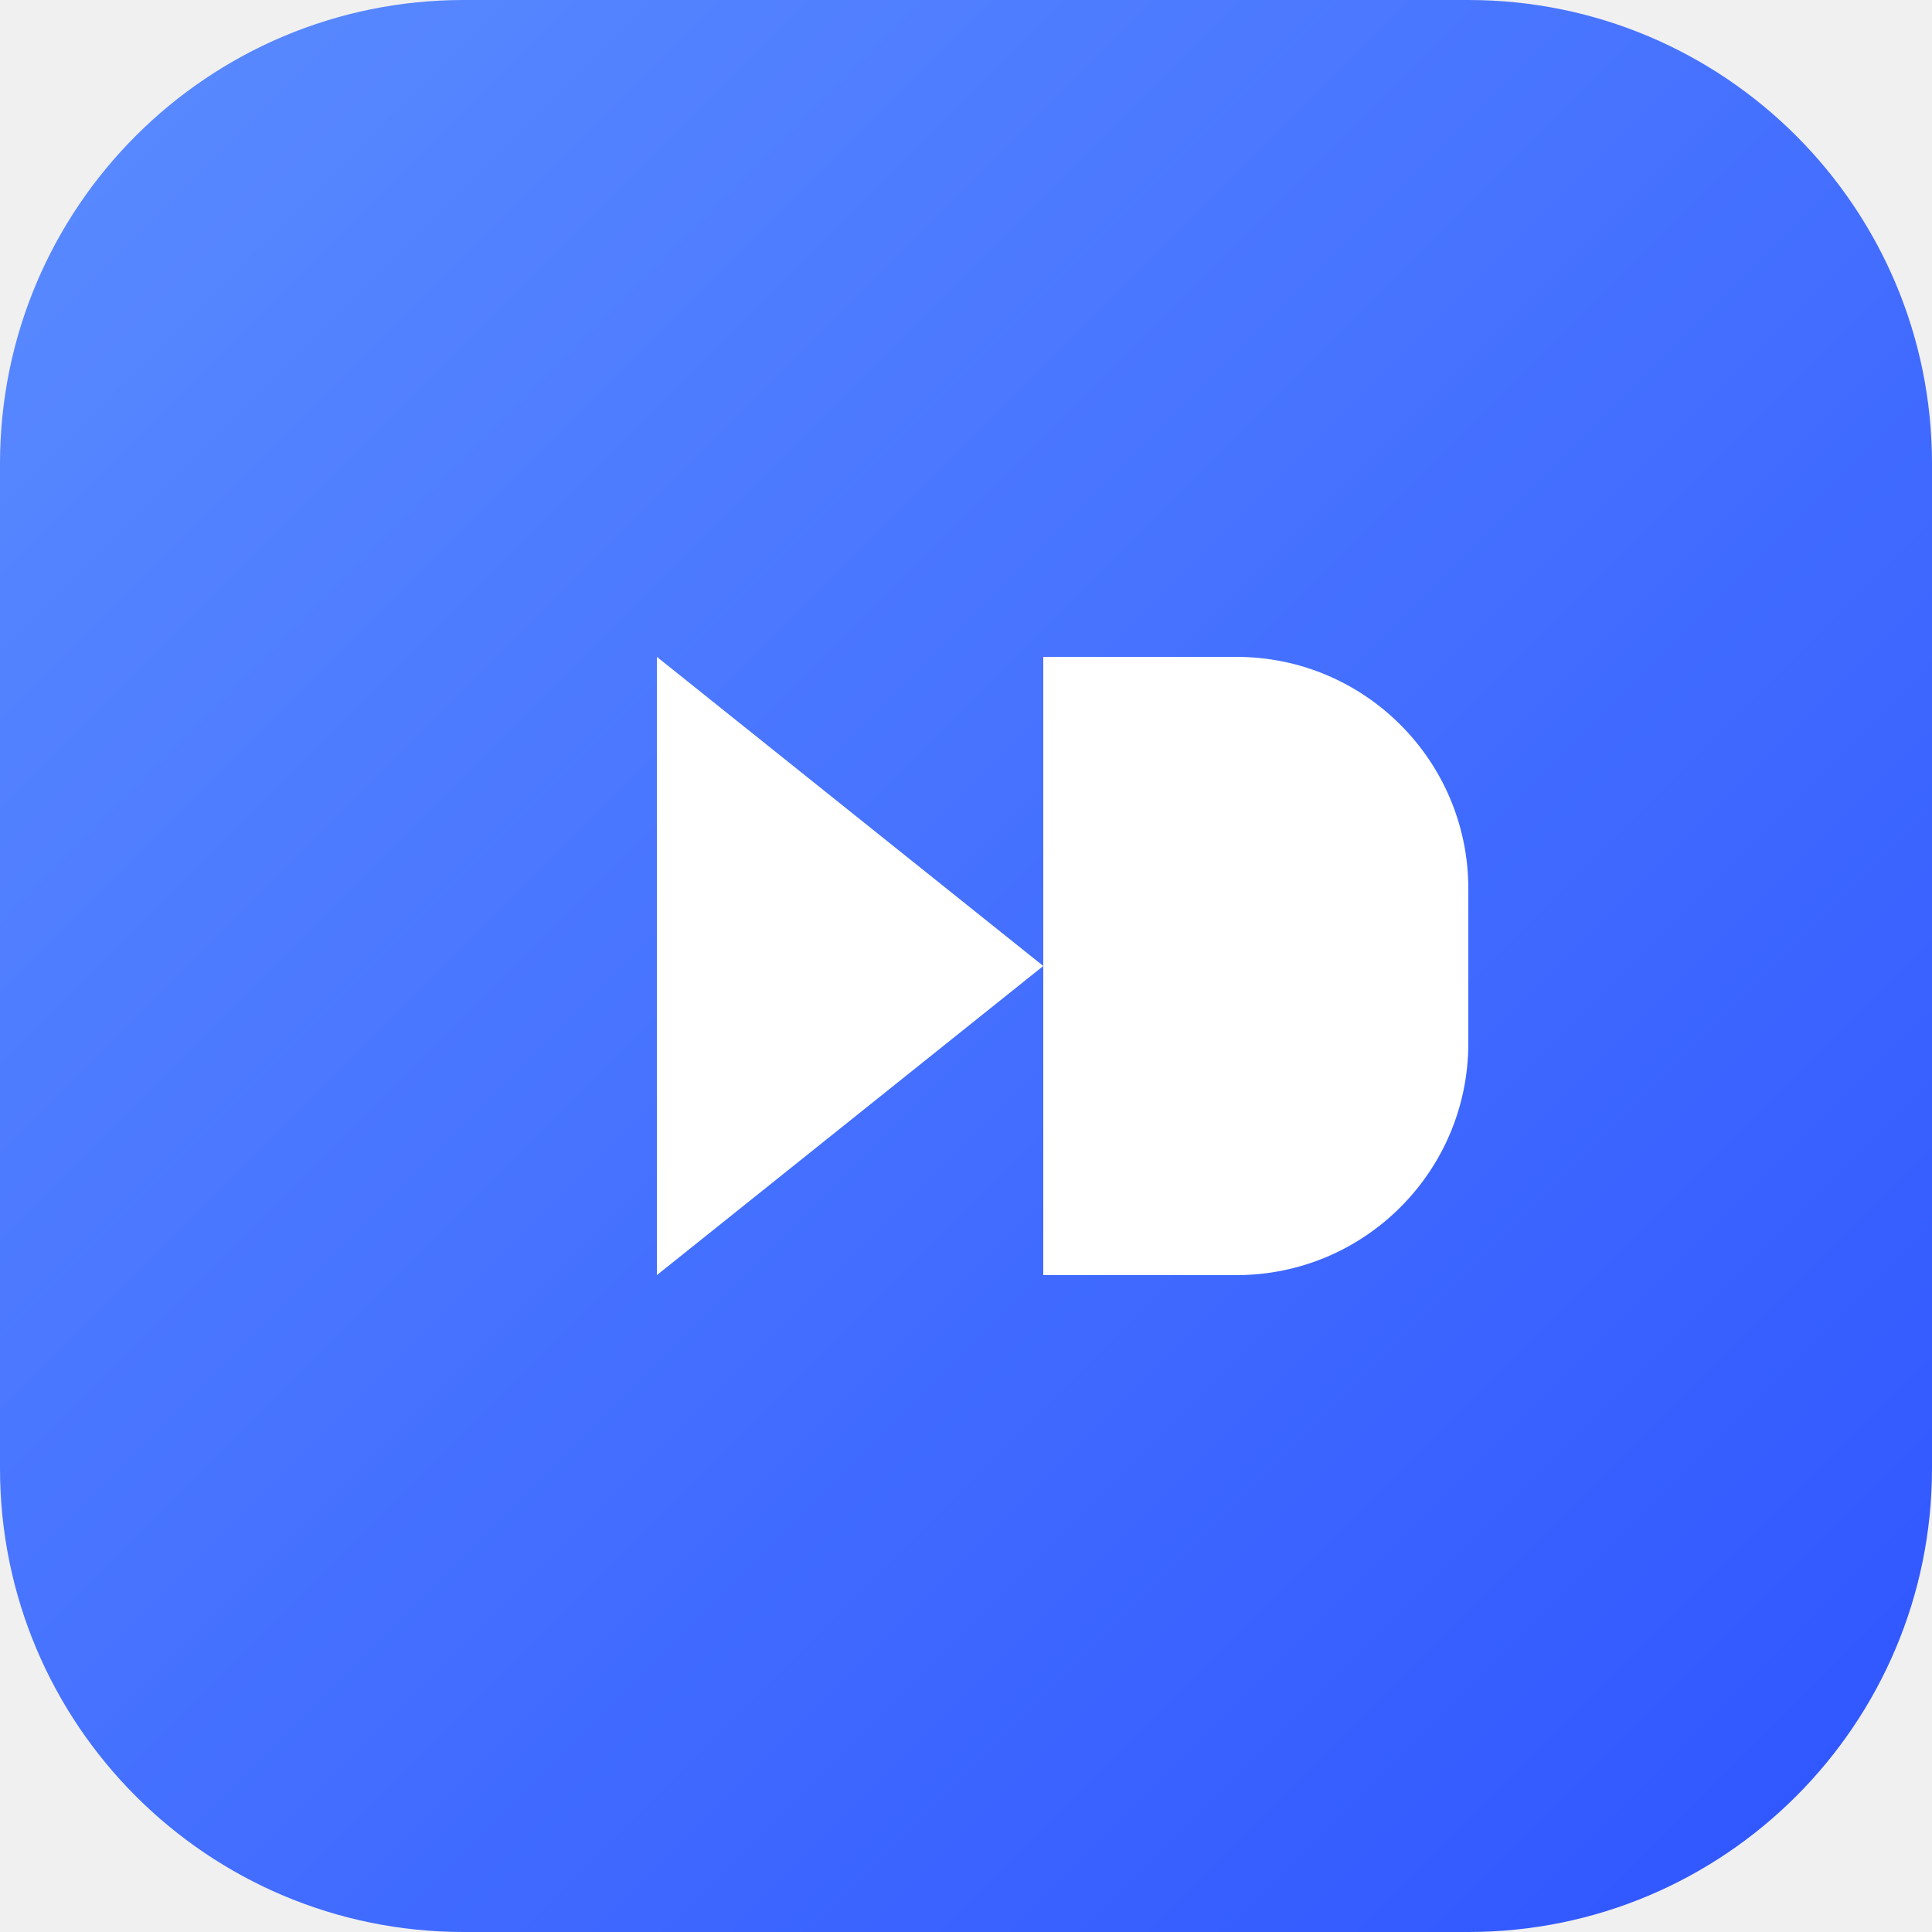
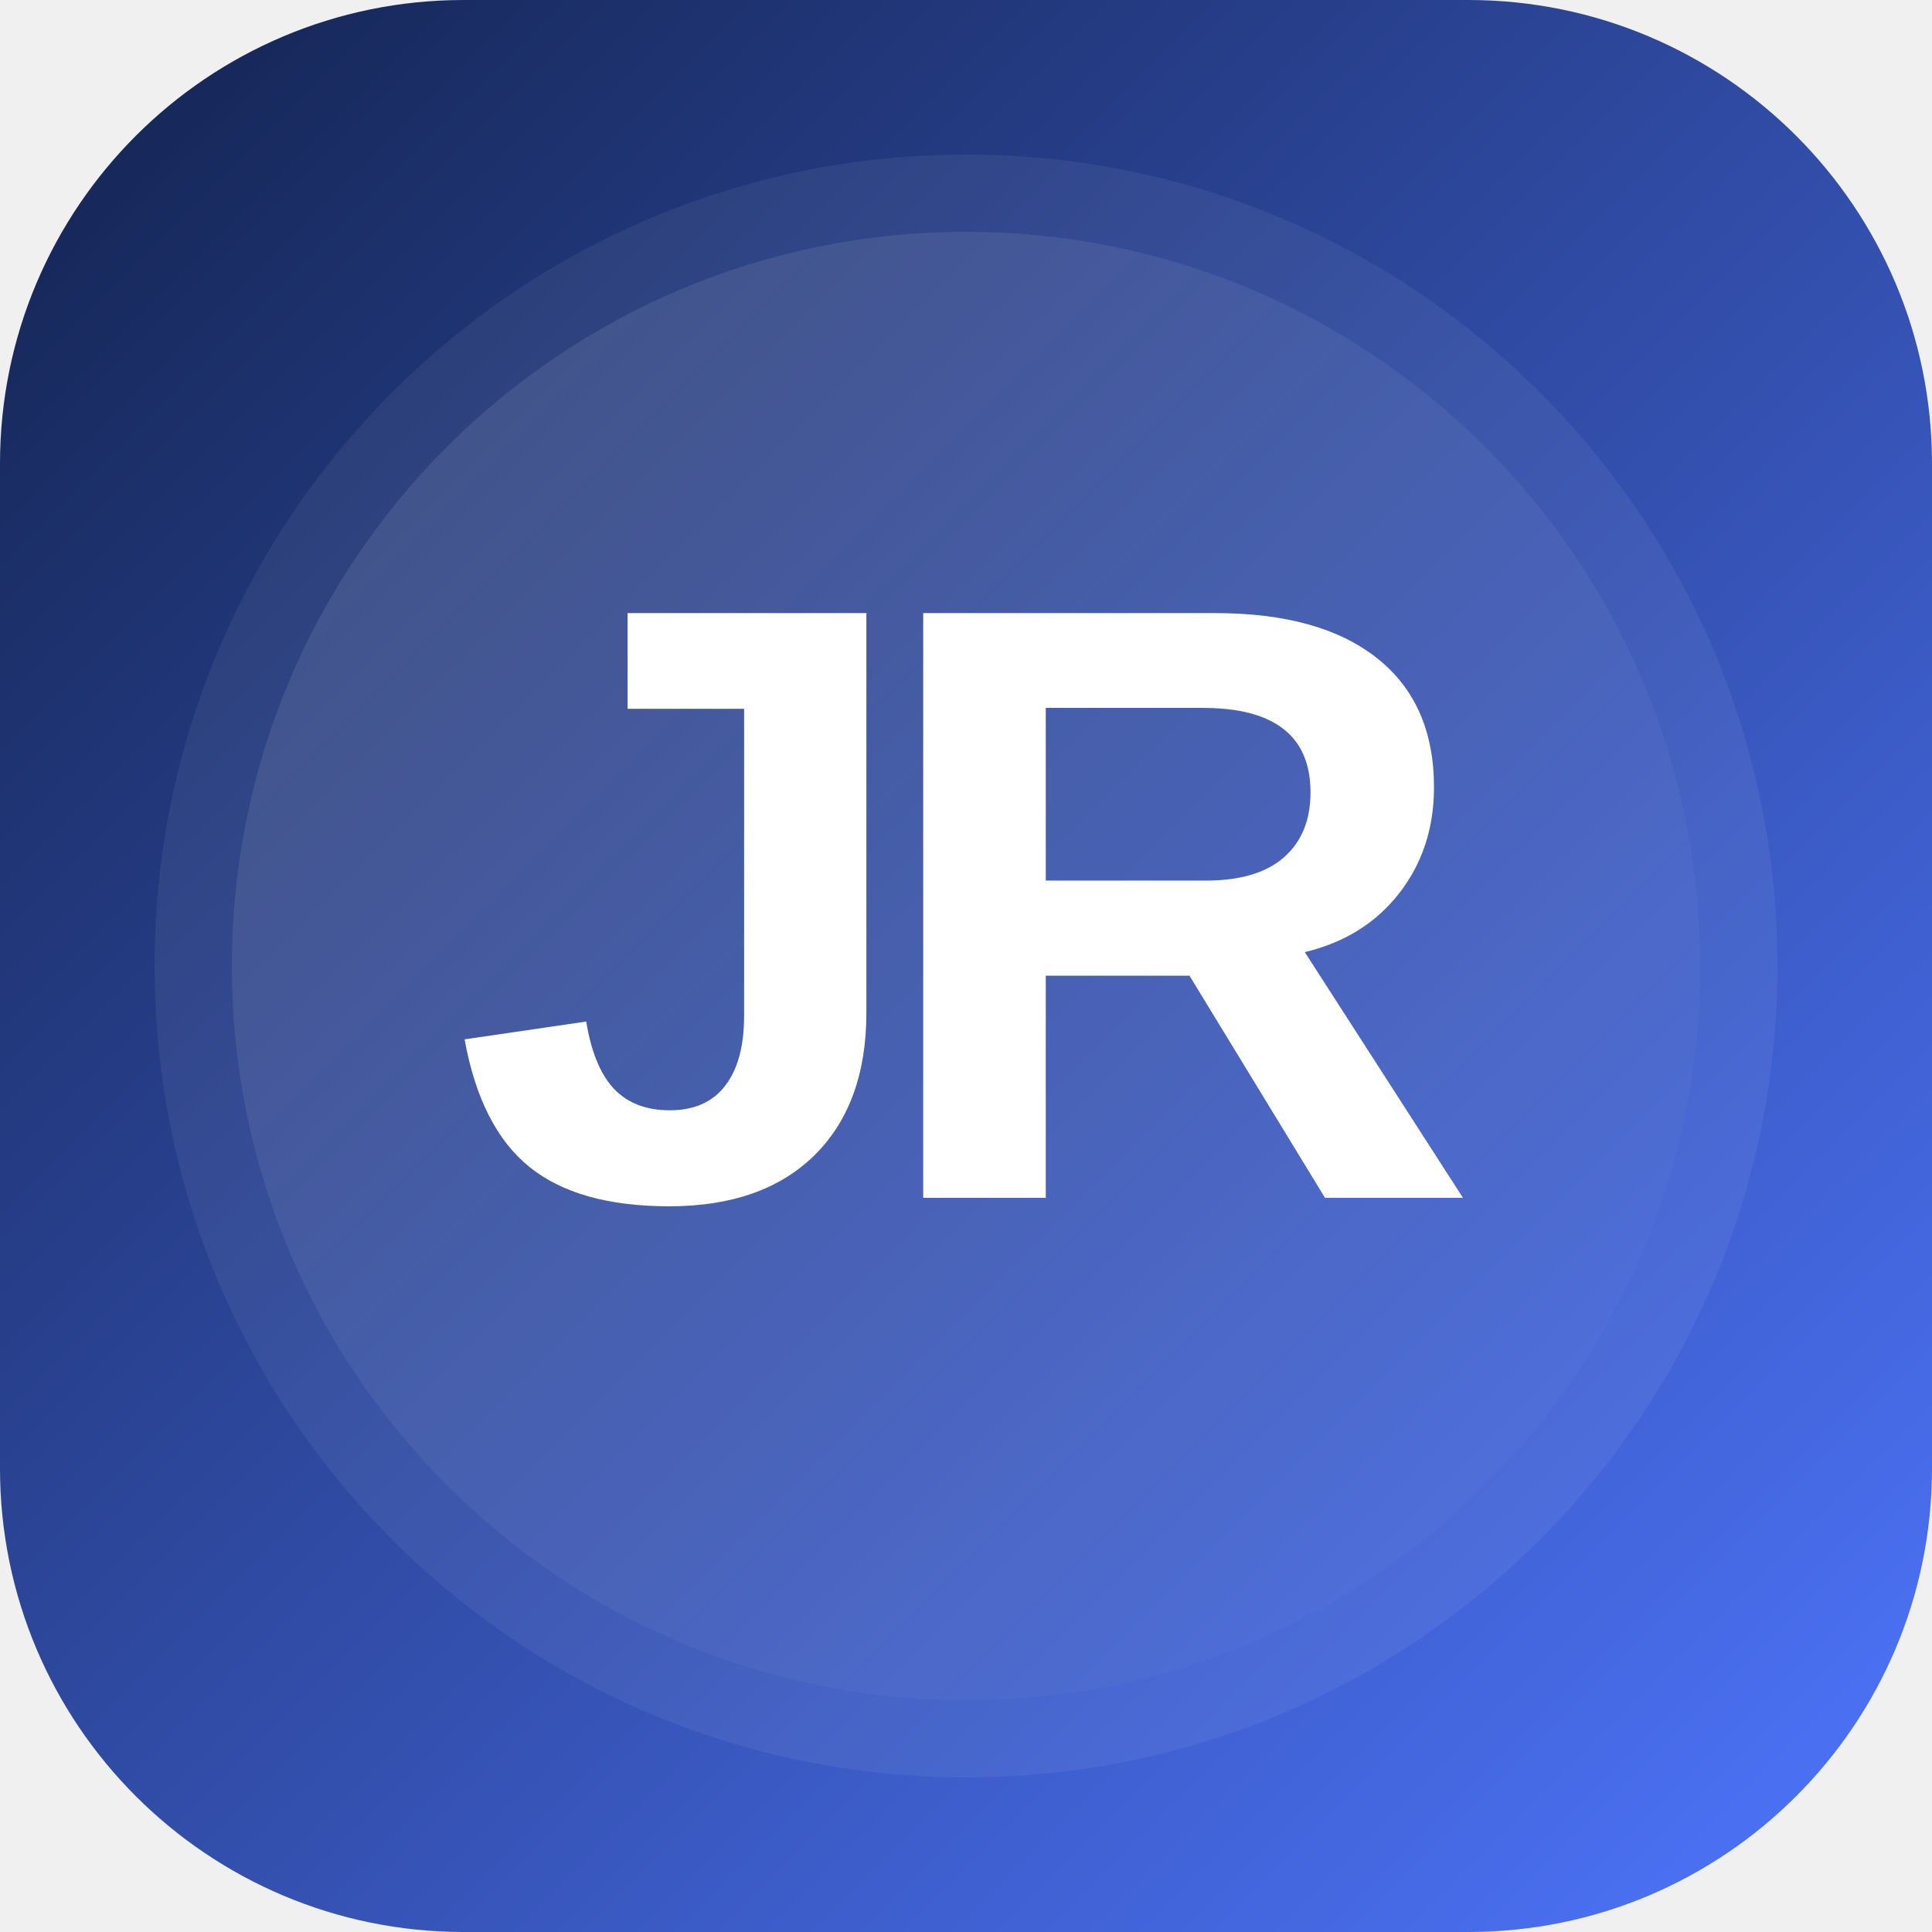
<svg xmlns="http://www.w3.org/2000/svg" viewBox="0 0 100 100">
  <defs>
-     <linearGradient id="grad" x1="0%" y1="0%" x2="100%" y2="100%">
-       <stop offset="0%" stop-color="#5b8cff" />
-       <stop offset="100%" stop-color="#2e54ff" />
+     <linearGradient id="bg" x1="0%" y1="0%" x2="100%" y2="100%">
+       <stop offset="0%" stop-color="#12224d" />
+       <stop offset="100%" stop-color="#4f76ff" />
+     </linearGradient>
+     <linearGradient id="shine" x1="0%" y1="0%" x2="100%" y2="100%">
+       <stop offset="0%" stop-color="#ffffff" stop-opacity="0.32" />
+       <stop offset="100%" stop-color="#ffffff" stop-opacity="0" />
    </linearGradient>
  </defs>
-   <rect width="100" height="100" rx="24" fill="url(#grad)" />
-   <path d="M34 34L54 50L34 66V34Z" fill="#fff" />
-   <path d="M64 34H54V66H64C70.627 66 76 60.627 76 54V46C76 39.373 70.627 34 64 34Z" fill="#fff" />
+   <rect width="100" height="100" rx="24" fill="url(#bg)" />
+   <circle cx="50" cy="50" r="42" fill="rgba(255,255,255,0.06)" />
+   <circle cx="50" cy="50" r="38" fill="url(#shine)" opacity="0.35" />
+   <text x="50" y="62" text-anchor="middle" font-family="Arial, Helvetica, sans-serif" font-size="44" font-weight="800" fill="#ffffff" letter-spacing="-3">JR</text>
</svg>
